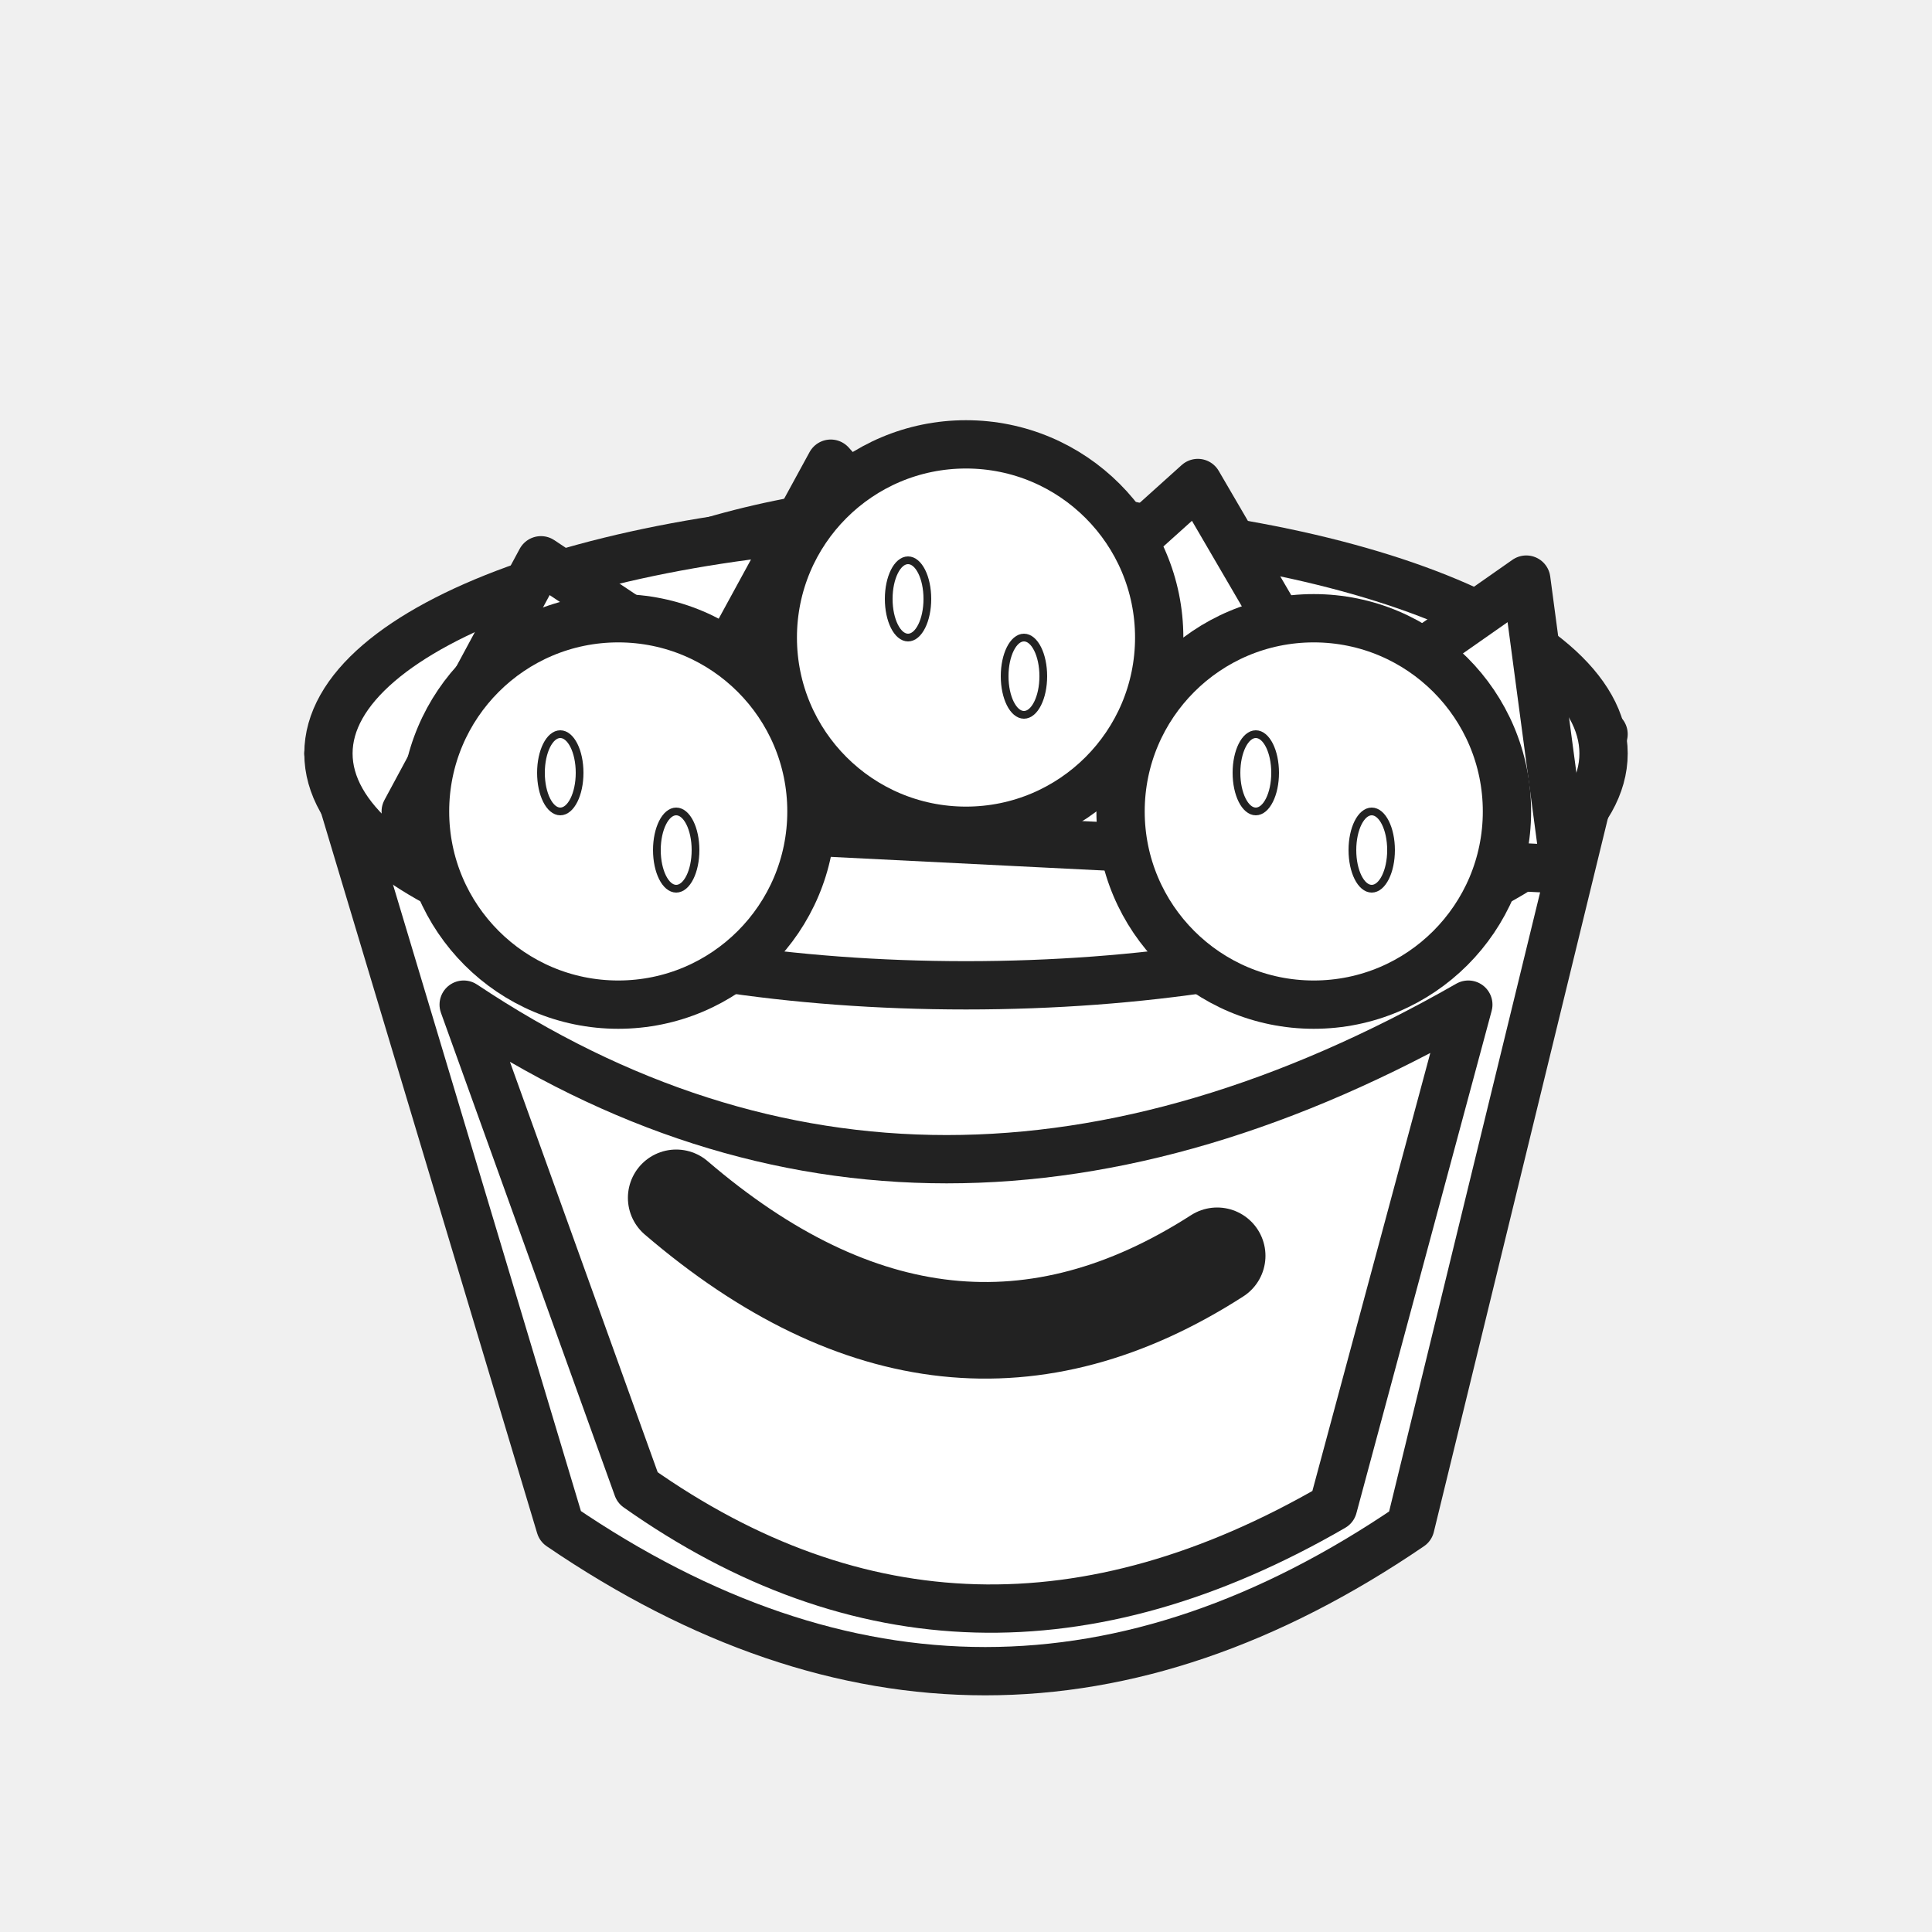
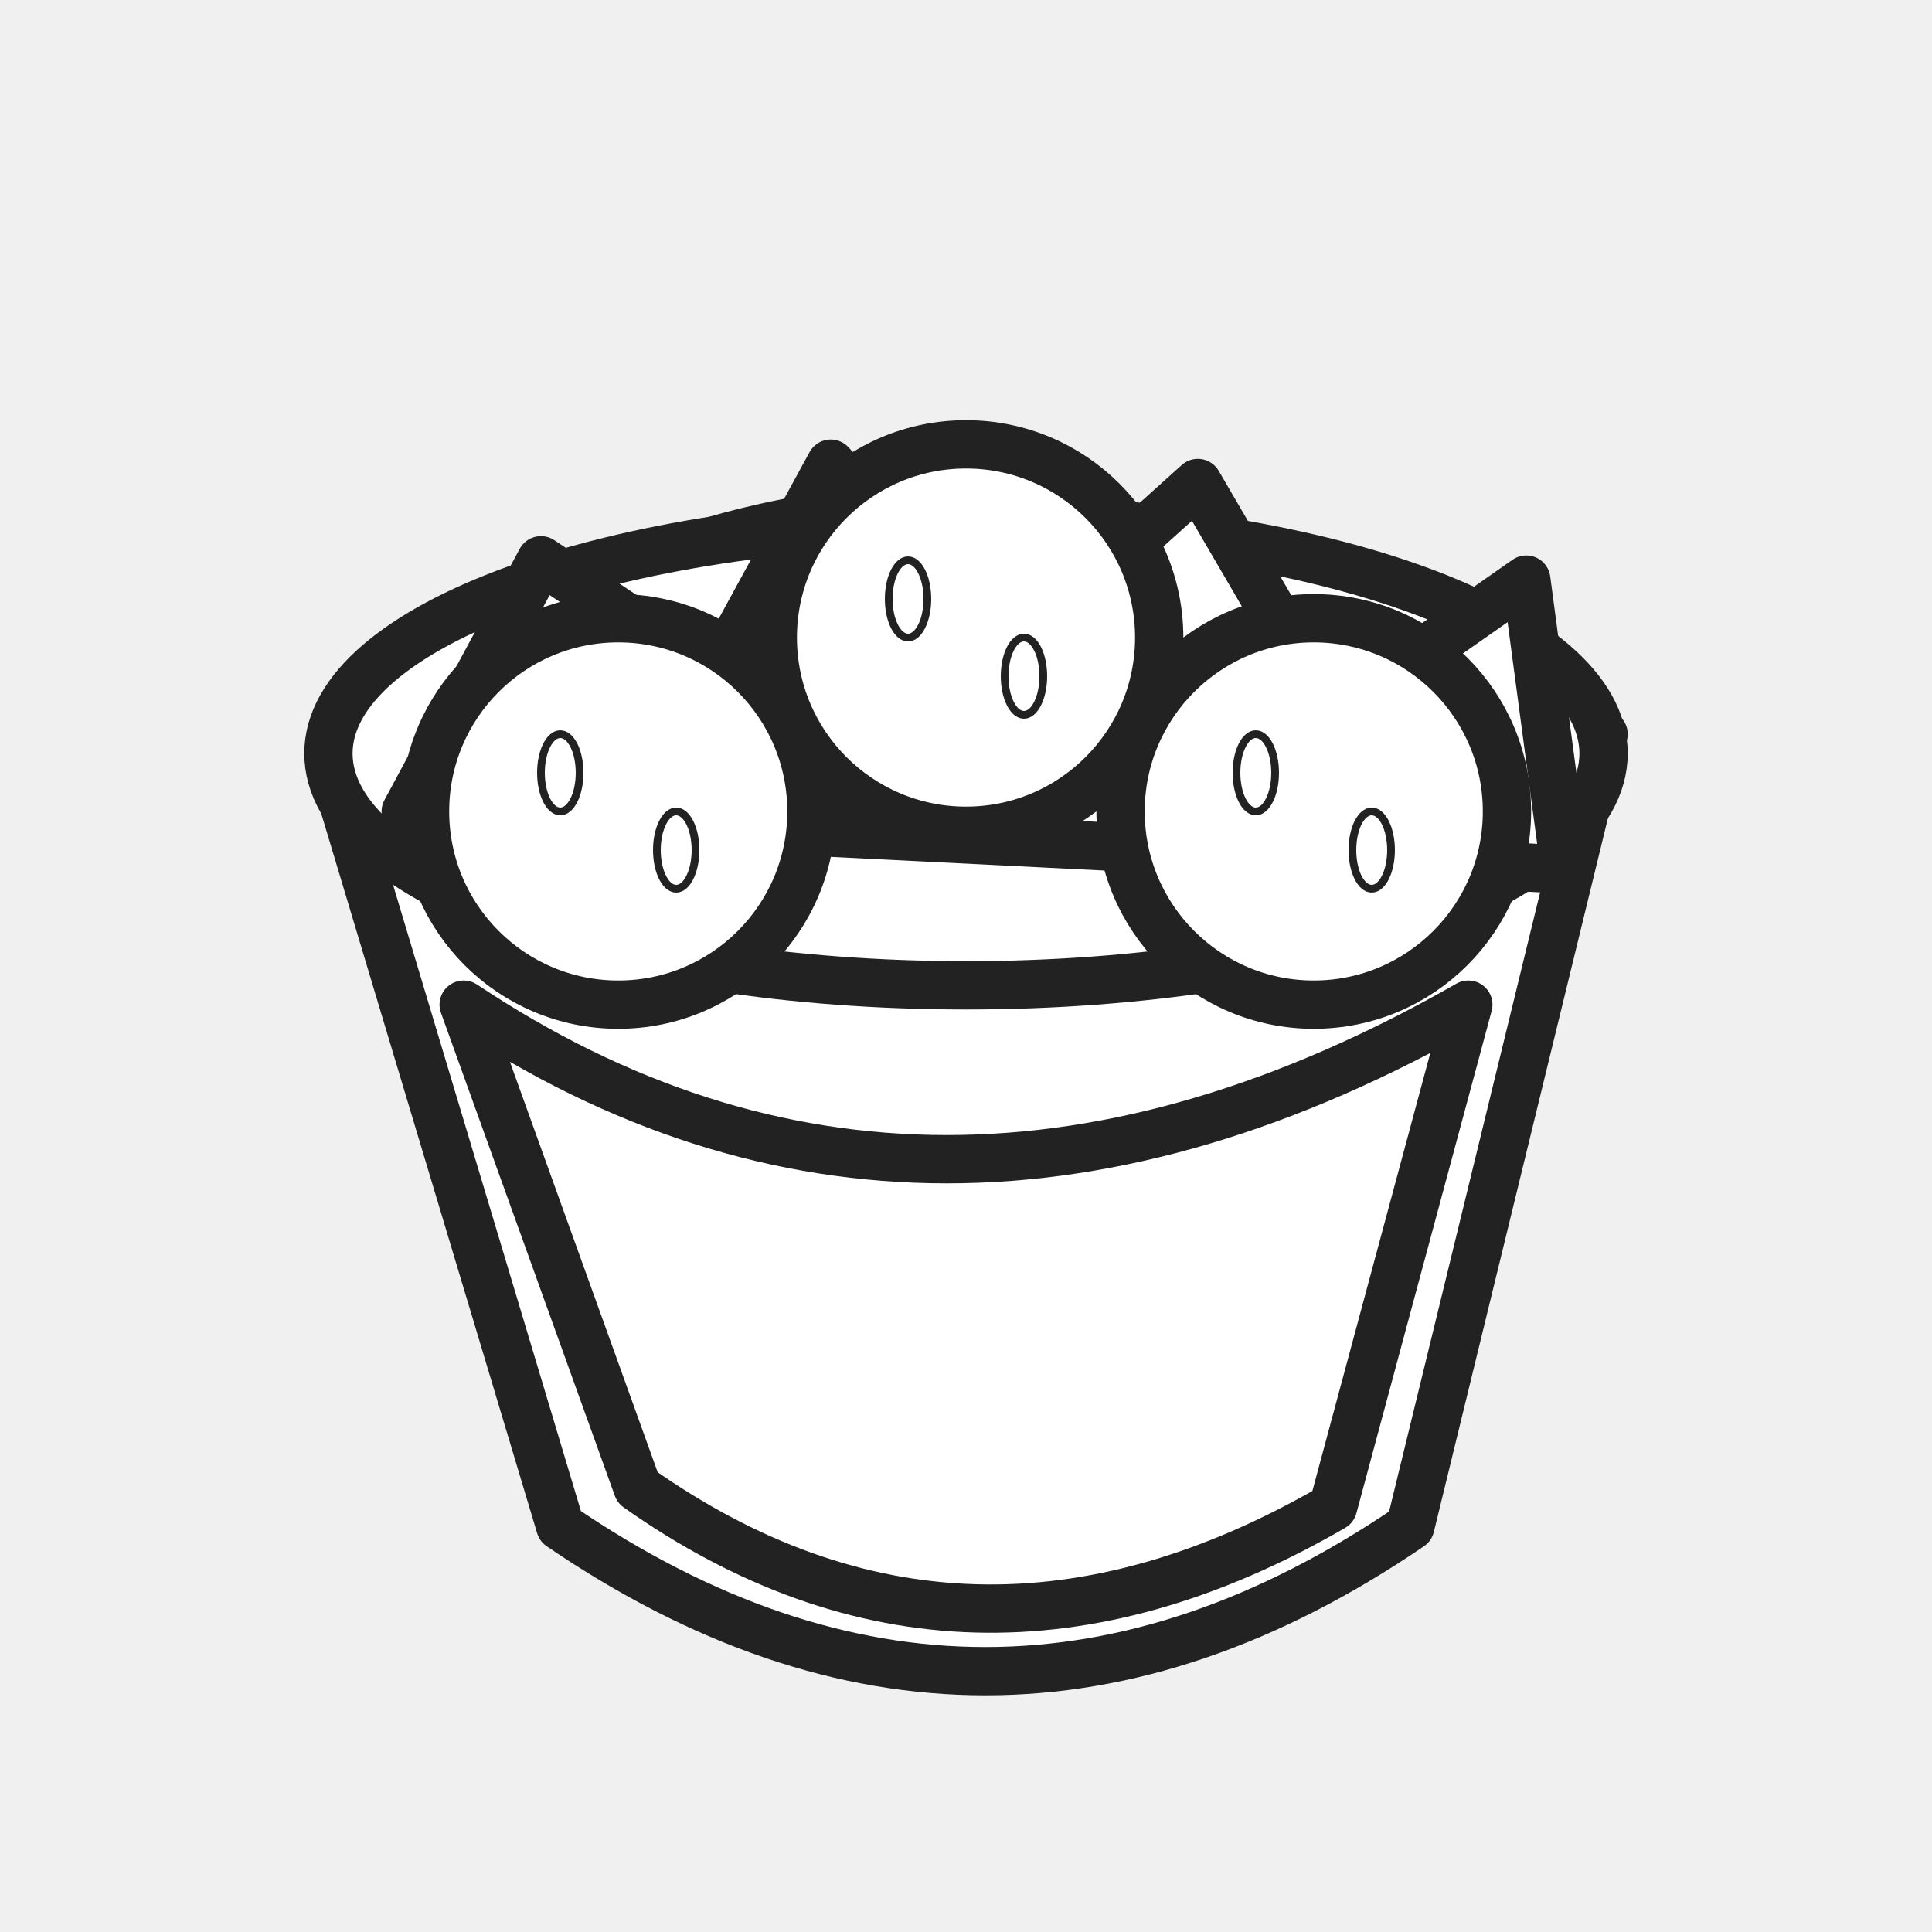
<svg xmlns="http://www.w3.org/2000/svg" width="512" height="512" viewBox="0 0 100 100" role="img" aria-labelledby="title">
  <g stroke="#222222" stroke-width="2.5" stroke-linejoin="round" stroke-linecap="round">
    <path d="M17 39Q47 14 83 38L73 79Q51 94 29 79Z" fill="#ffffff" />
    <ellipse cx="50" cy="39" rx="33" ry="12" fill="#ffffff" />
    <path d="M21 42L28 29L37 35L43 24L52 34L62 25L69 37L79 30L81 45Z" fill="#ffffff" />
    <circle cx="32" cy="42" r="10" fill="#ffffff" />
    <ellipse cx="29" cy="40" rx="1" ry="2" fill="#ffffff" stroke-width="0.4" />
    <ellipse cx="35" cy="44" rx="1" ry="2" fill="#ffffff" stroke-width="0.4" />
    <circle cx="50" cy="33" r="10" fill="#ffffff" />
    <ellipse cx="47" cy="31" rx="1" ry="2" fill="#ffffff" stroke-width="0.4" />
    <ellipse cx="53" cy="35" rx="1" ry="2" fill="#ffffff" stroke-width="0.4" />
    <circle cx="68" cy="42" r="10" fill="#ffffff" />
    <ellipse cx="65" cy="40" rx="1" ry="2" fill="#ffffff" stroke-width="0.4" />
    <ellipse cx="71" cy="44" rx="1" ry="2" fill="#ffffff" stroke-width="0.4" />
    <path d="M24 52Q48 68 76 52L69 78Q50 89 33 77Z" fill="#ffffff" />
-     <path d="M35 62Q49 74 63 65" fill="none" stroke="#222222" stroke-width="5" />
  </g>
</svg>
